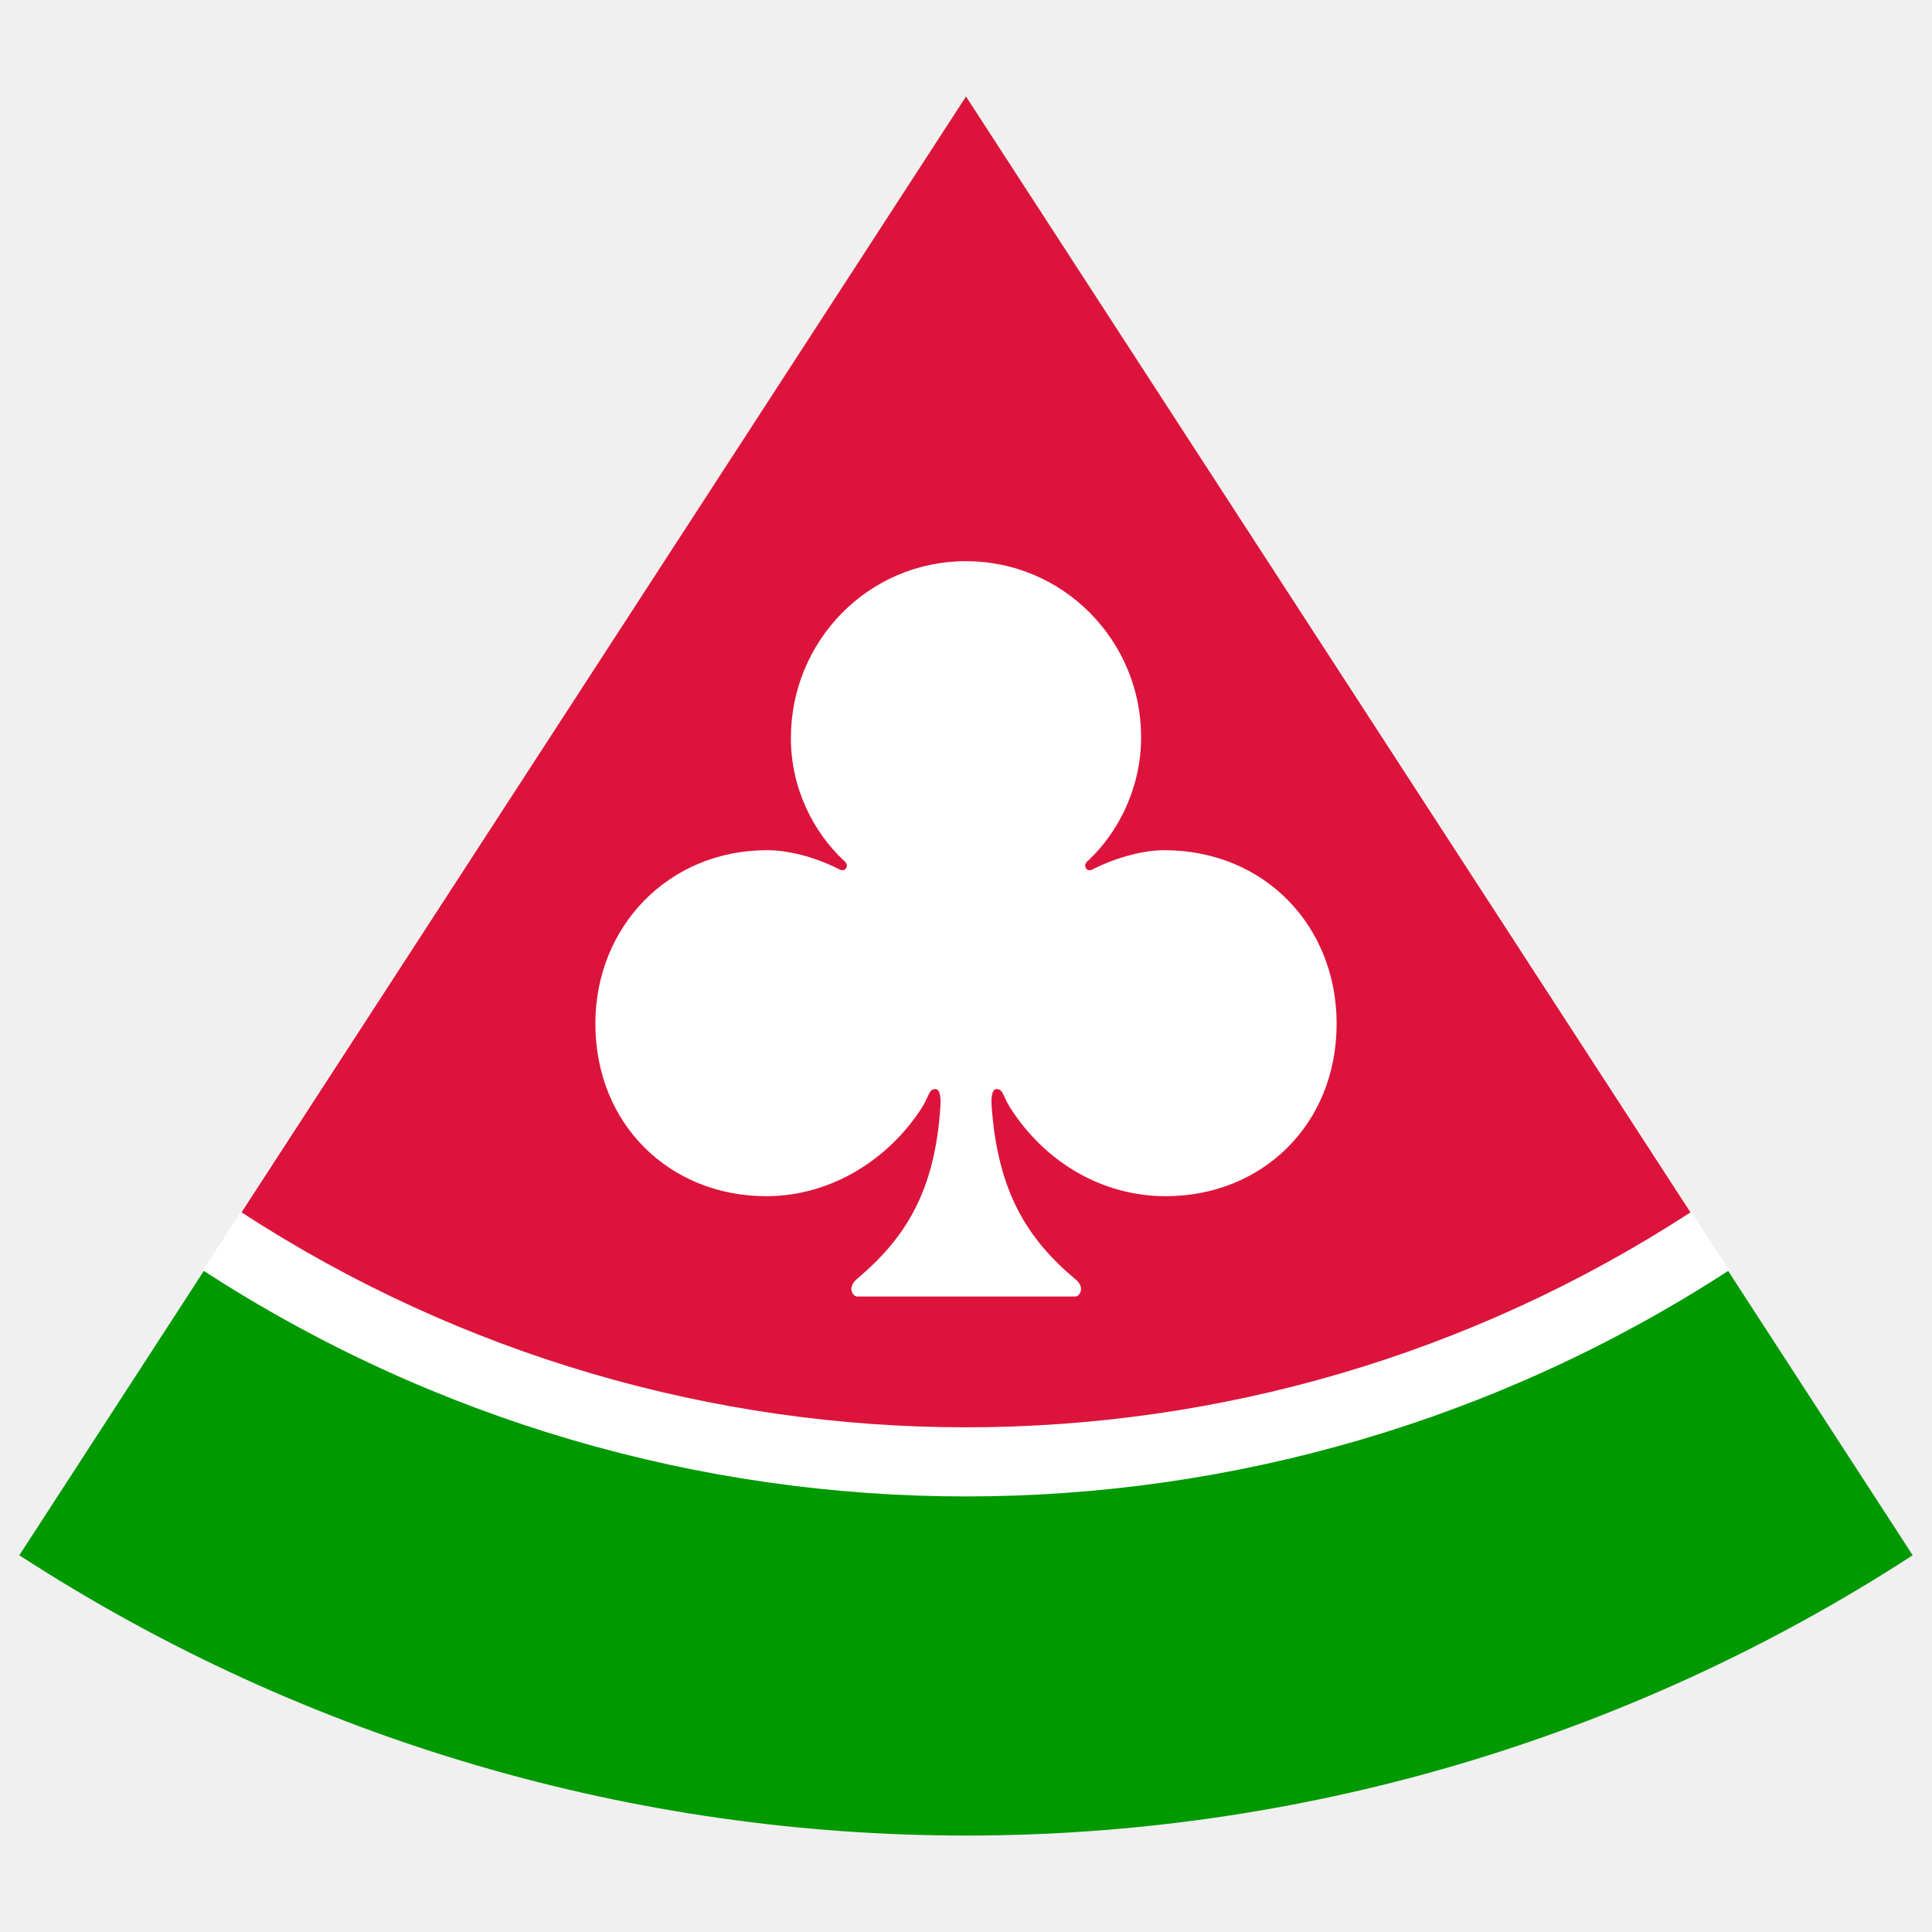
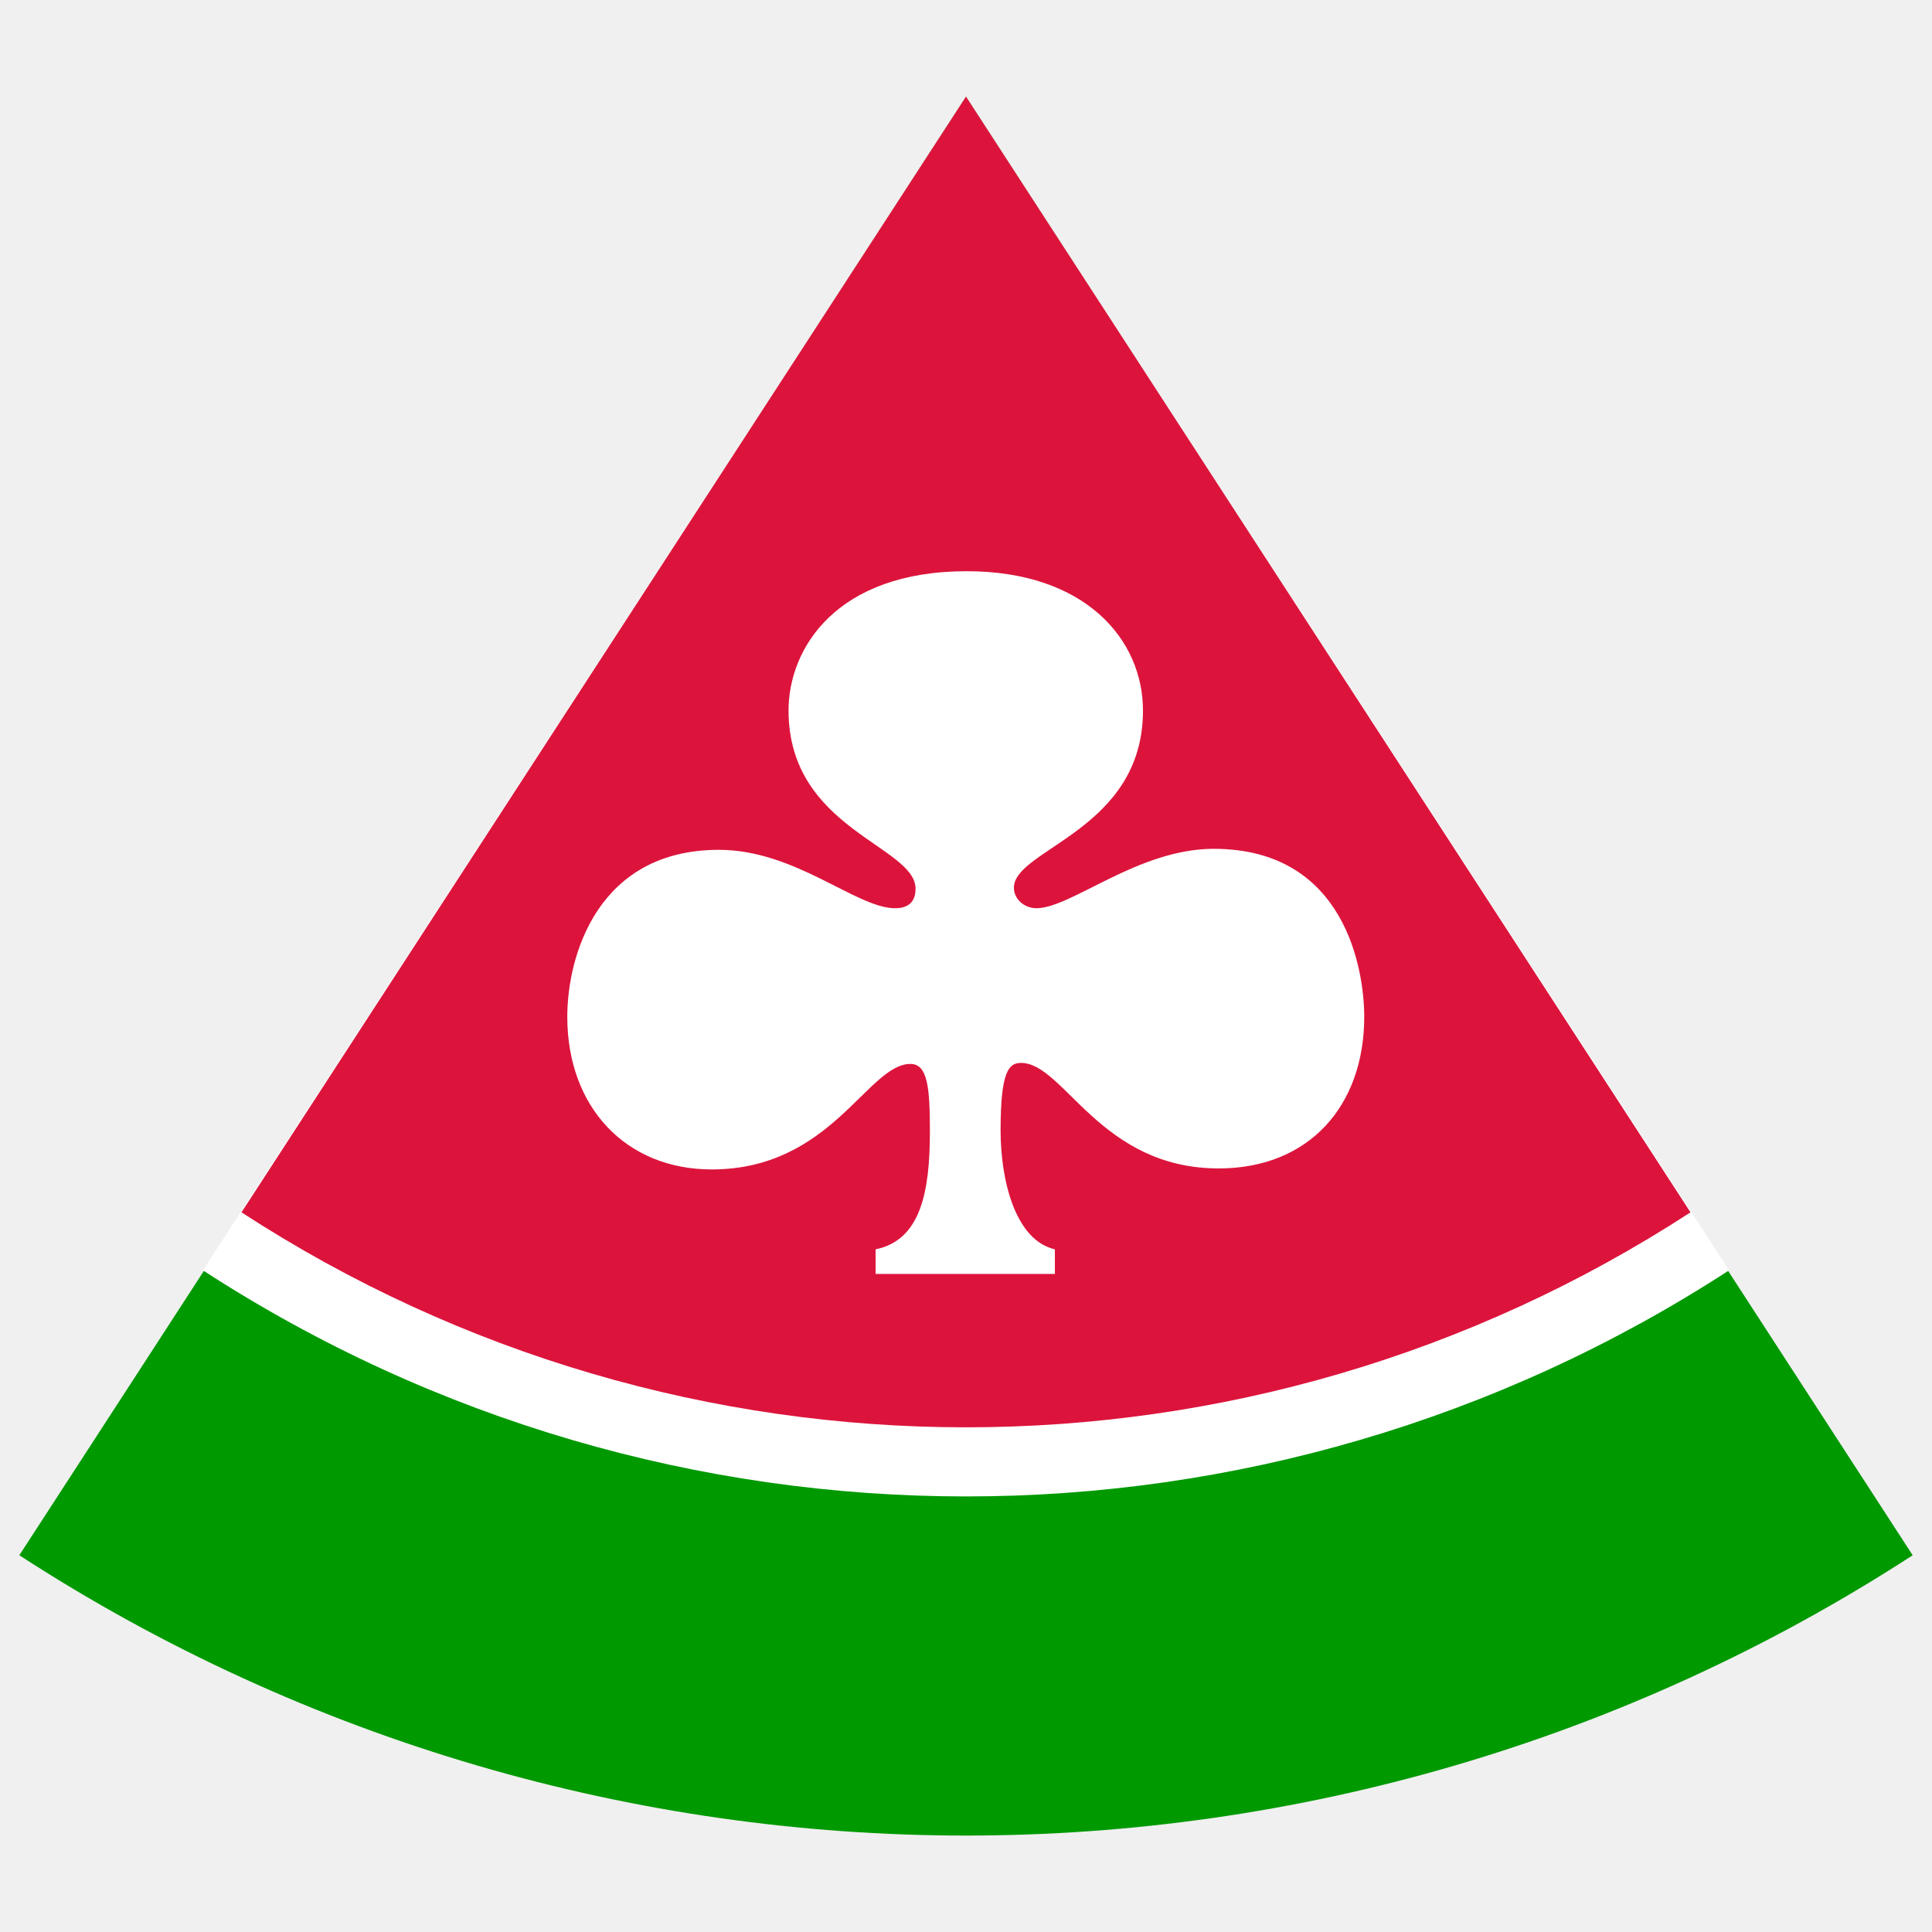
<svg xmlns="http://www.w3.org/2000/svg" width="160" height="160" viewBox="0 0 40 40" version="1.1" id="svg1">
  <defs id="defs1" />
  <g id="layer1" transform="translate(-30,-30)">
    <path style="fill:#009900" id="path1" d="M 50,32 69.6,62.2 A 36,36 0 0 1 30.4,62.2 Z" />
    <path style="fill:#ffffff" id="path2" d="M 50,32 65.8,56.3 A 29,29 0 0 1 34.2,56.3 Z" />
    <path style="fill:#dc143c" id="path3" d="M 50,32 65,55.1 A 27.5,27.5 0 0 1 35,55.1 Z" />
-     <path style="font-size:80px;fill:#ffffff;stroke-width:0.1" transform="translate(50,49.5) scale(0.55) translate(-50,-49.7)" d="m 48.336,55.946 c 0.288,-0.448 0.256,-0.704 0.512,-0.704 0.224,0 0.192,0.512 0.192,0.576 -0.192,3.328 -1.376,5.088 -3.168,6.592 -0.352,0.32 -0.128,0.64 0.032,0.64 h 8.224 c 0.128,0 0.384,-0.32 0,-0.64 -1.792,-1.504 -2.944,-3.264 -3.168,-6.592 0,-0.064 -0.032,-0.576 0.192,-0.576 0.256,0 0.224,0.256 0.512,0.704 1.312,2.048 3.456,3.328 5.856,3.328 3.616,0 6.432,-2.688 6.432,-6.496 0,-3.648 -2.688,-6.528 -6.496,-6.528 -0.896,0 -1.984,0.352 -2.72,0.736 0,0 -0.16,0.064 -0.224,-0.064 -0.096,-0.16 0.096,-0.288 0.096,-0.288 1.12,-1.056 1.984,-2.72 1.984,-4.64 0,-3.648 -2.944,-6.624 -6.592,-6.624 -3.68,0 -6.592,3.008 -6.592,6.656 0,1.92 0.864,3.552 1.984,4.608 0,0 0.192,0.128 0.096,0.288 -0.064,0.128 -0.224,0.064 -0.224,0.064 -0.736,-0.384 -1.792,-0.736 -2.752,-0.736 -3.712,0 -6.464,2.88 -6.464,6.528 0,3.808 2.816,6.496 6.432,6.496 2.528,0 4.672,-1.472 5.856,-3.328 z" id="text1" aria-label="♣" />
+     <path style="font-size:80px;fill:#ffffff;stroke-width:0.1" transform="translate(50,49.5) scale(0.55) translate(-50,-49.7)" d="M51.302 56.802C51.302 54.565 51.61 54.257 52.073 54.257C53.693 54.257 55.042 58.229 59.515 58.229C62.909 58.229 64.991 55.876 64.991 52.522C64.991 50.786 64.297 46.198 59.322 46.198C56.469 46.198 53.963 48.434 52.651 48.434C52.189 48.434 51.803 48.087 51.803 47.663C51.803 46.198 56.662 45.504 56.662 40.992C56.662 38.331 54.502 35.748 50.029 35.748C45.132 35.748 43.32 38.64 43.32 40.992C43.32 45.465 48.101 46.082 48.101 47.702C48.101 48.319 47.677 48.434 47.33 48.434C45.865 48.434 43.59 46.236 40.698 46.236C36.148 46.236 34.991 50.208 34.991 52.522C34.991 55.915 37.189 58.267 40.428 58.267C44.939 58.267 46.289 54.295 47.909 54.295C48.564 54.295 48.641 55.221 48.641 56.84C48.641 59.115 48.294 60.928 46.597 61.275V62.2H53.346V61.275C51.842 60.928 51.302 58.653 51.302 56.802Z" id="text1" aria-label="♣" />
  </g>
</svg>
